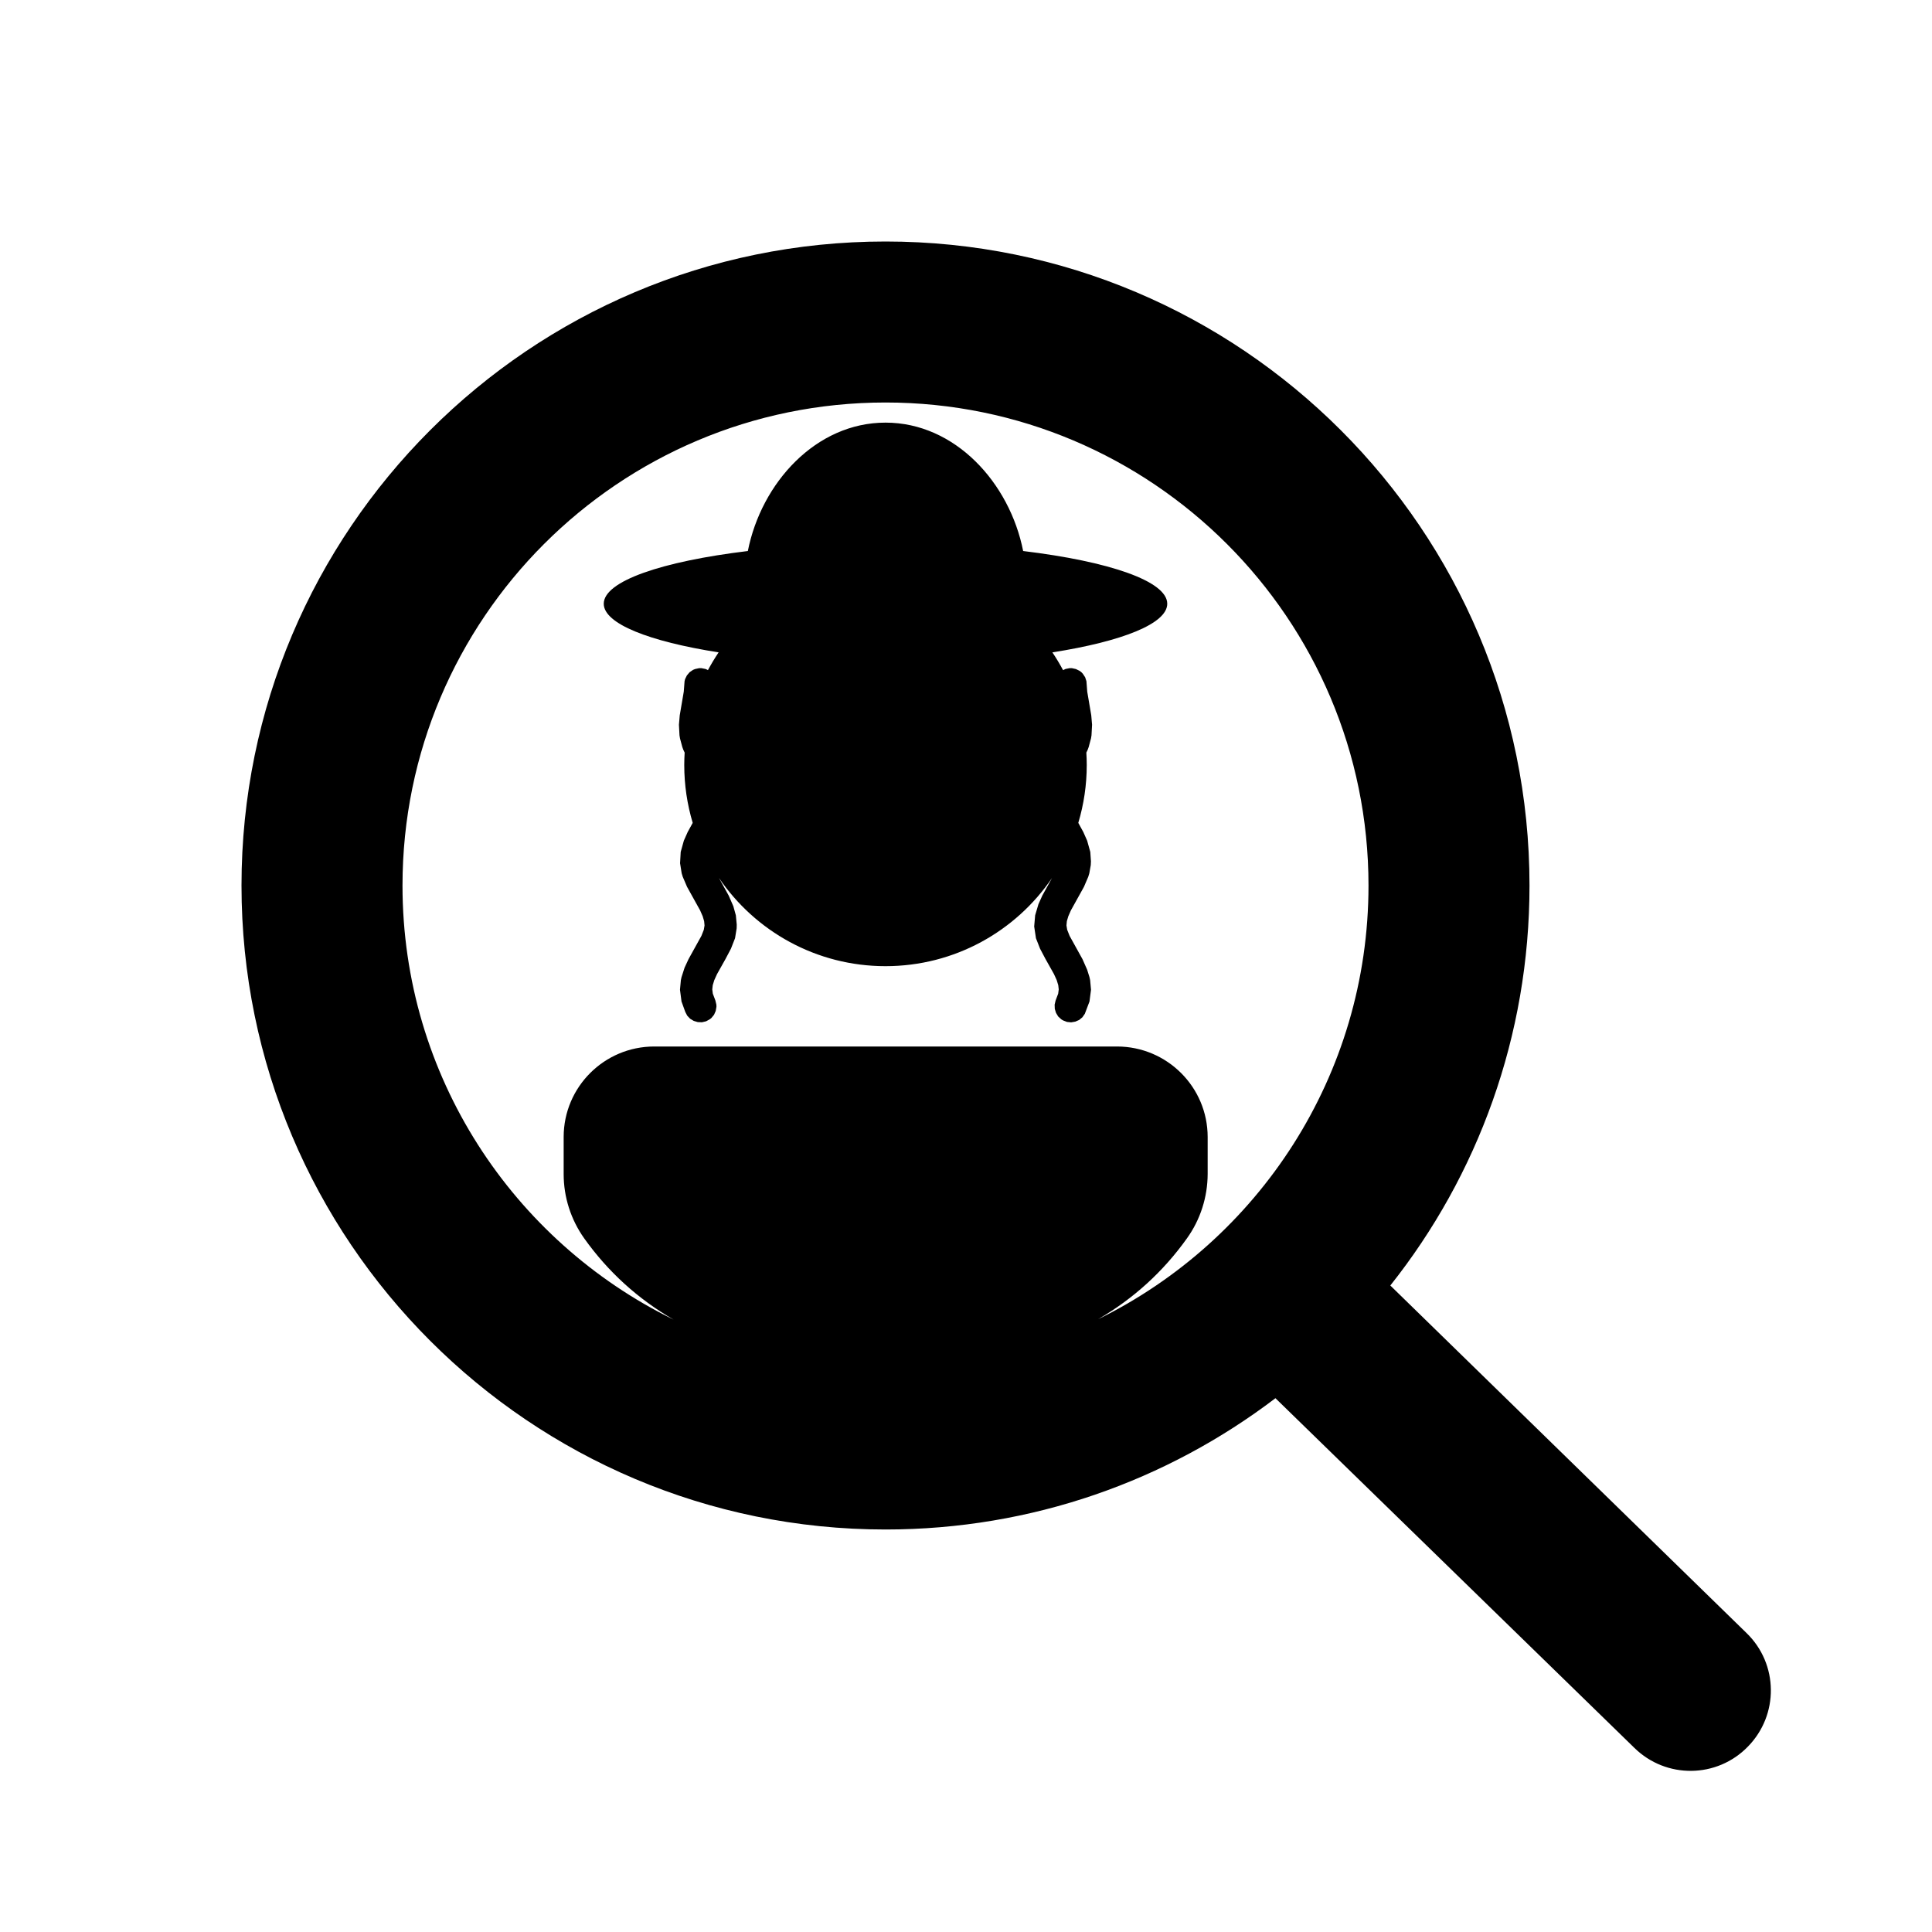
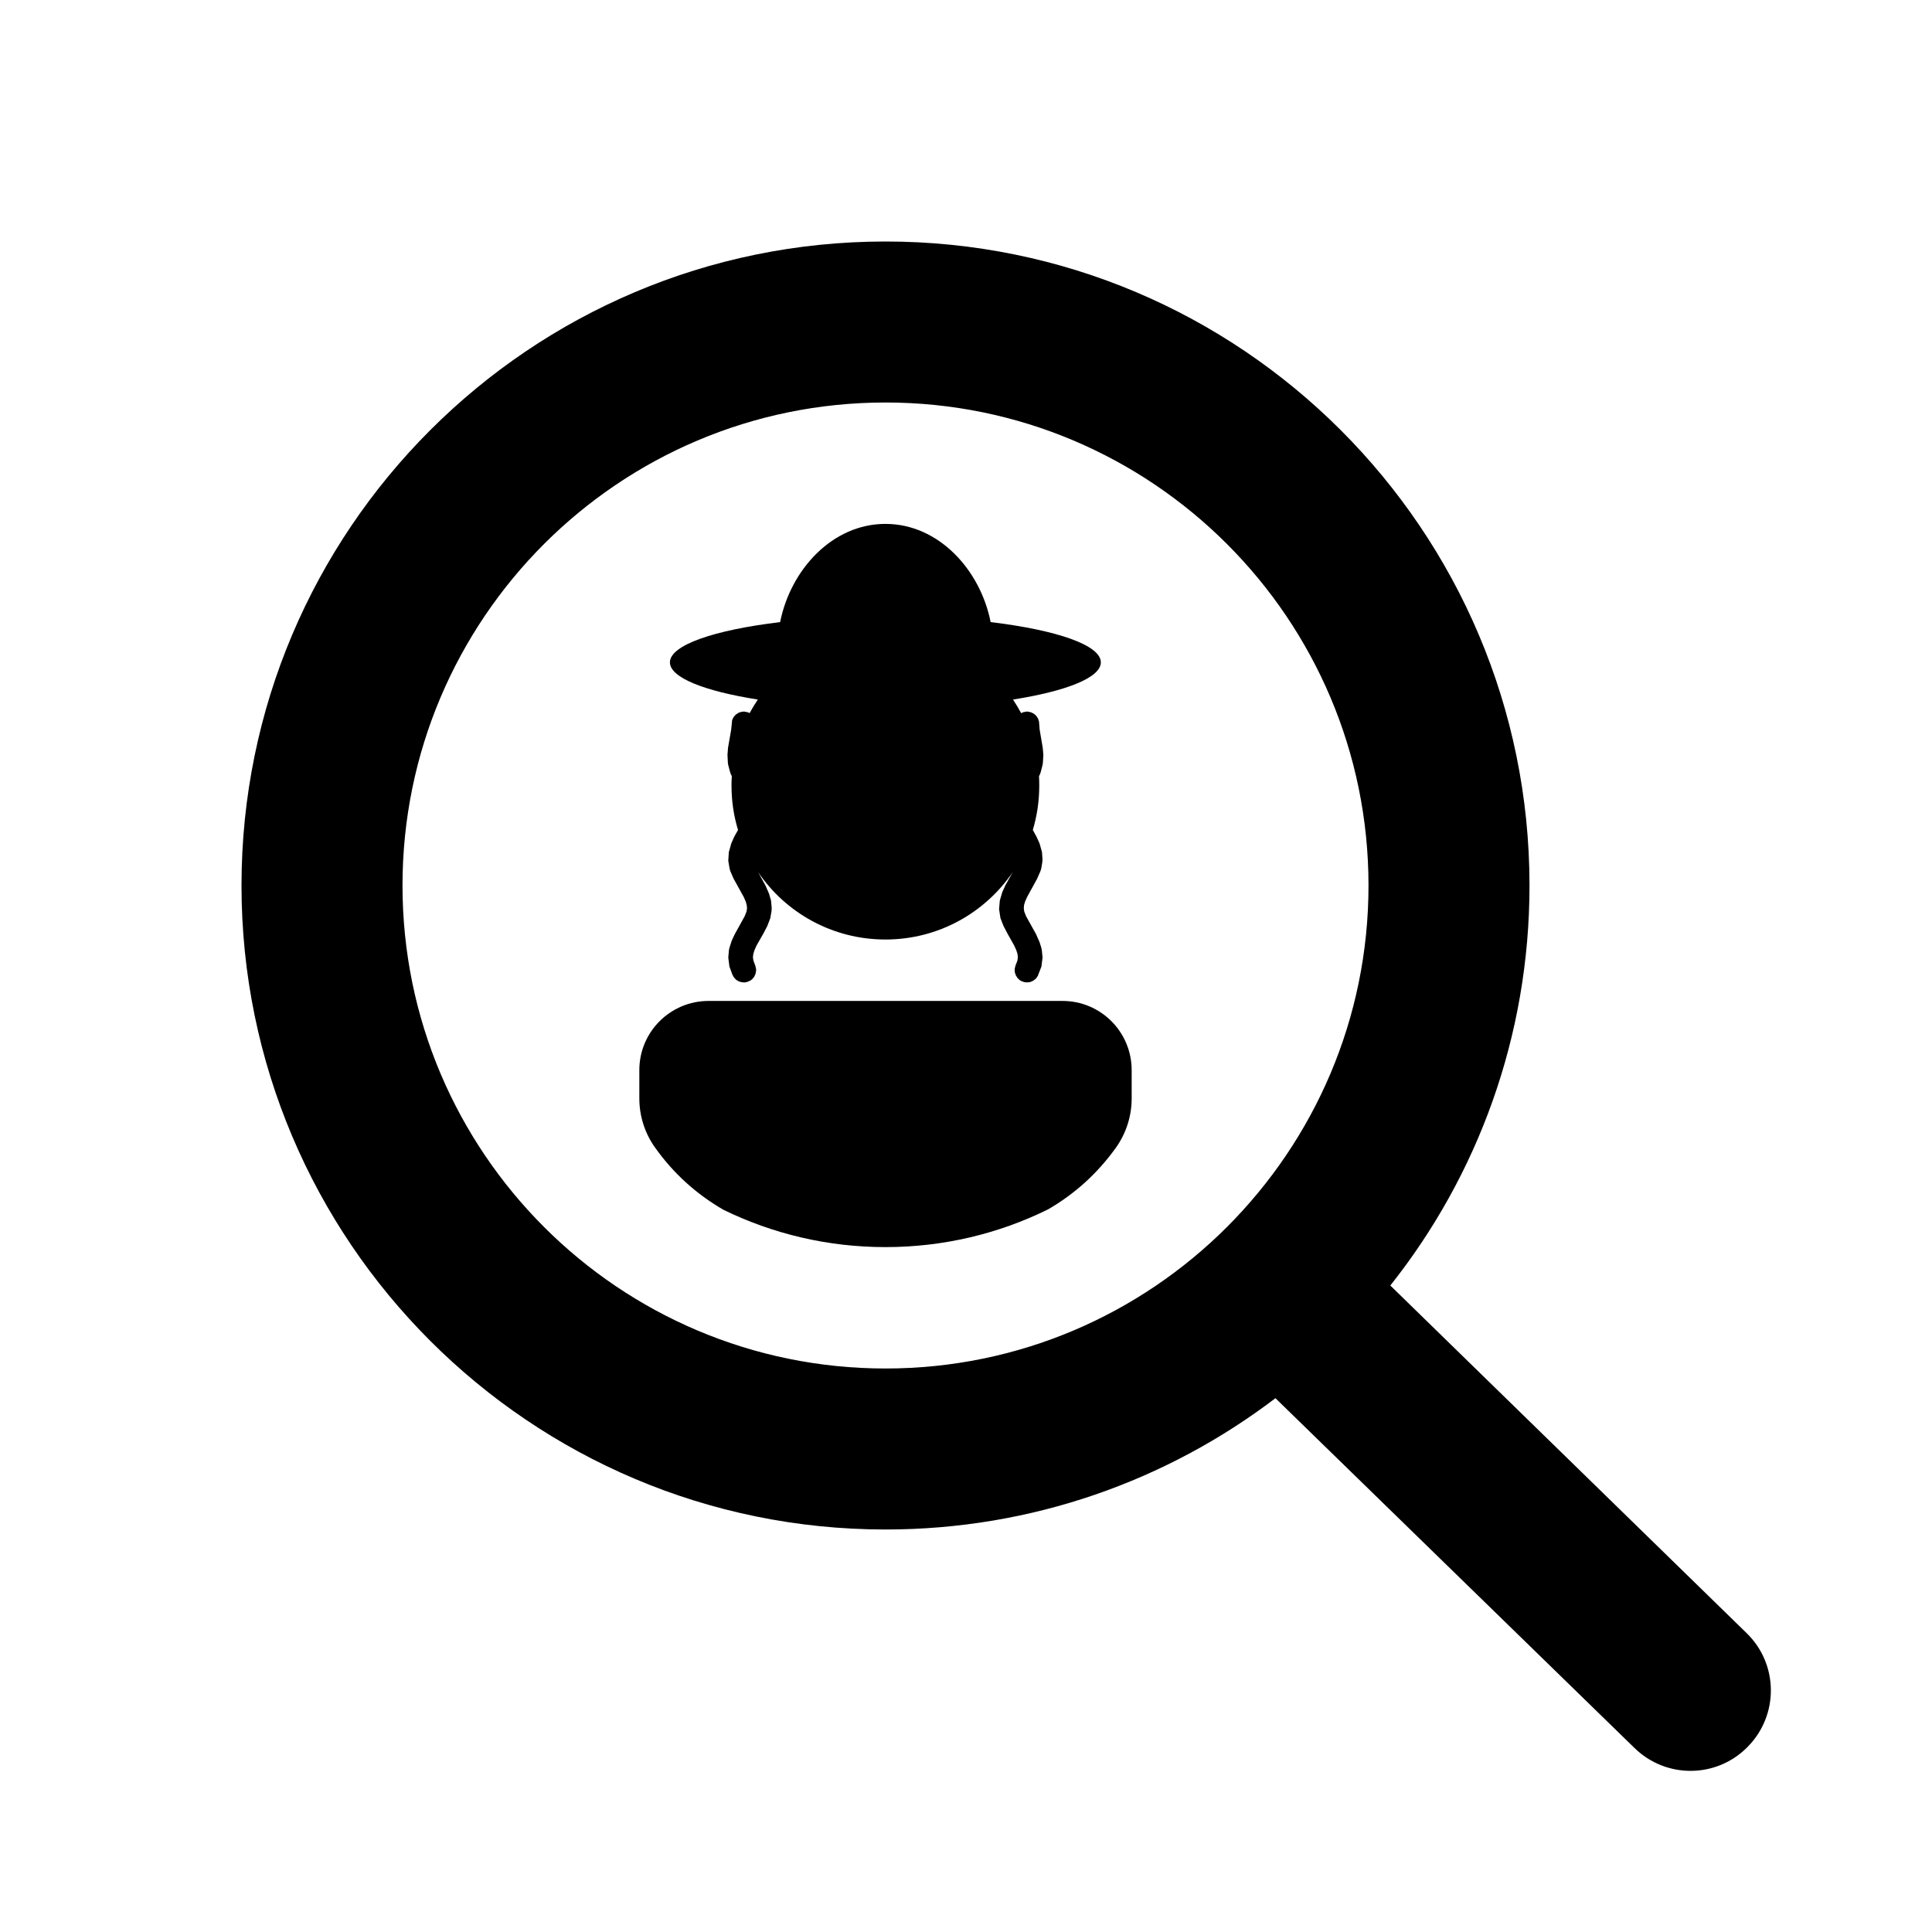
<svg xmlns="http://www.w3.org/2000/svg" width="24" height="24" viewBox="0 0 24 24">
-   <path d="M15.844 17.369C14.5 18.391 12.823 19 11 19C6.584 19 3 15.416 3 11C3 6.584 6.584 3 11 3C15.416 3 19 6.584 19 11C19 12.875 18.355 14.604 17.271 15.969L21.697 20.287C22.093 20.672 22.099 21.303 21.713 21.697C21.328 22.093 20.697 22.099 20.303 21.713ZM17 11C17 7.688 14.312 5 11 5C7.688 5 5 7.688 5 11C5 13.368 6.374 15.417 8.368 16.393C7.926 16.137 7.555 15.801 7.257 15.383C7.091 15.149 7.002 14.871 7.002 14.585V14.124C7.002 13.504 7.506 13 8.127 13H13.877C14.498 13.001 15.002 13.504 15.002 14.125V14.584C15.001 14.87 14.912 15.15 14.745 15.383C14.449 15.798 14.08 16.133 13.641 16.388C15.63 15.411 17 13.364 17 11ZM8.494 8.592 8.504 8.462 8.51 8.437 8.533 8.39 8.567 8.35 8.61 8.321 8.635 8.311 8.686 8.3 8.712 8.3 8.763 8.31 8.787 8.32 8.794 8.325C8.835 8.249 8.879 8.175 8.927 8.104C8.062 7.968 7.5 7.748 7.5 7.5C7.5 7.219 8.222 6.974 9.29 6.845C9.458 5.997 10.136 5.25 11 5.25C11.864 5.25 12.542 5.997 12.71 6.845C13.778 6.974 14.5 7.219 14.5 7.5C14.5 7.748 13.938 7.968 13.073 8.104C13.121 8.175 13.165 8.249 13.206 8.325L13.237 8.31L13.288 8.3L13.314 8.3L13.365 8.311L13.412 8.334L13.433 8.35L13.451 8.369L13.48 8.413L13.496 8.462L13.506 8.592L13.556 8.886L13.566 9.003L13.559 9.135L13.553 9.172L13.524 9.28L13.512 9.313L13.495 9.349C13.498 9.4 13.5 9.451 13.5 9.502C13.5 9.753 13.463 9.994 13.395 10.222L13.457 10.335L13.505 10.443L13.544 10.583L13.552 10.699L13.55 10.746L13.532 10.848L13.519 10.891L13.465 11.017L13.303 11.309L13.271 11.382L13.253 11.443L13.248 11.496L13.257 11.55L13.287 11.626L13.447 11.915L13.505 12.046L13.534 12.139L13.542 12.176L13.553 12.295L13.534 12.441L13.476 12.594L13.446 12.637L13.406 12.67L13.358 12.691L13.306 12.7L13.255 12.695L13.206 12.676L13.183 12.662L13.145 12.627L13.118 12.582L13.103 12.533L13.101 12.48L13.113 12.429L13.145 12.344L13.152 12.291L13.146 12.238L13.127 12.176L13.093 12.101L12.987 11.912L12.92 11.785L12.869 11.655L12.847 11.509L12.859 11.37L12.9 11.232L12.948 11.125L13.069 10.906C12.619 11.568 11.86 12.002 11 12.002C10.14 12.002 9.381 11.568 8.931 10.906L9.052 11.125L9.11 11.258L9.141 11.37L9.152 11.485L9.151 11.532L9.131 11.655L9.08 11.785L9.013 11.912L8.907 12.101L8.873 12.176L8.854 12.238L8.848 12.291L8.855 12.344L8.887 12.429L8.899 12.48L8.9 12.506L8.891 12.558L8.87 12.606L8.837 12.646L8.817 12.662L8.771 12.687L8.72 12.699L8.668 12.697L8.618 12.682L8.573 12.655L8.537 12.617L8.513 12.571L8.466 12.441L8.447 12.295L8.458 12.176L8.466 12.139L8.504 12.021L8.553 11.915L8.713 11.626L8.743 11.55L8.752 11.496L8.747 11.443L8.729 11.382L8.697 11.309L8.535 11.017L8.481 10.891L8.468 10.848L8.448 10.723L8.456 10.583L8.495 10.443L8.543 10.335L8.605 10.222C8.537 9.994 8.5 9.753 8.5 9.502C8.5 9.451 8.502 9.4 8.505 9.349L8.488 9.313L8.476 9.28L8.447 9.172L8.441 9.135L8.434 9.003L8.444 8.886Z" />
+   <path d="M15.844 17.369C14.5 18.391 12.823 19.0 11.0 19.0C6.584 19.0 3.0 15.416 3.0 11.0C3.0 6.584 6.584 3.0 11.0 3.0C15.416 3.0 19.0 6.584 19.0 11.0C19.0 12.875 18.355 14.604 17.271 15.969L21.697 20.287C22.093 20.672 22.099 21.303 21.713 21.697C21.328 22.093 20.697 22.099 20.303 21.713ZM17.0 11.0C17.0 7.688 14.312 5.0 11.0 5.0C7.688 5.0 5.0 7.688 5.0 11.0C5.0 14.312 7.688 17.0 11.0 17.0C14.312 17.0 17.0 14.312 17.0 11.0ZM9.083 9.064 9.095 8.945 9.112 8.909 9.138 8.879 9.172 8.856 9.19 8.848 9.229 8.84 9.249 8.84 9.288 8.848 9.307 8.855 9.312 8.859C9.343 8.801 9.377 8.745 9.414 8.69C8.752 8.586 8.322 8.418 8.322 8.228C8.322 8.013 8.874 7.826 9.691 7.728C9.82 7.079 10.338 6.508 10.999 6.508C11.66 6.508 12.178 7.079 12.306 7.728C13.123 7.826 13.675 8.013 13.675 8.228C13.675 8.418 13.245 8.586 12.584 8.69C12.62 8.745 12.654 8.801 12.685 8.859L12.709 8.848L12.748 8.84L12.768 8.84L12.807 8.848L12.843 8.866L12.859 8.879L12.873 8.893L12.895 8.926L12.907 8.964L12.915 9.064L12.953 9.288L12.961 9.377L12.955 9.478L12.95 9.506L12.929 9.589L12.92 9.615L12.907 9.642C12.909 9.681 12.91 9.72 12.91 9.759C12.91 9.951 12.882 10.136 12.83 10.31L12.877 10.396L12.914 10.478L12.944 10.585L12.95 10.674L12.948 10.71L12.935 10.788L12.925 10.821L12.883 10.917L12.76 11.141L12.735 11.197L12.721 11.243L12.718 11.284L12.724 11.325L12.747 11.383L12.87 11.604L12.914 11.704L12.936 11.775L12.942 11.804L12.951 11.895L12.937 12.006L12.892 12.123L12.869 12.156L12.838 12.181L12.802 12.198L12.762 12.204L12.723 12.2L12.685 12.186L12.668 12.176L12.639 12.148L12.618 12.114L12.606 12.076L12.605 12.036L12.614 11.997L12.639 11.932L12.644 11.891L12.64 11.851L12.625 11.804L12.599 11.746L12.518 11.602L12.467 11.505L12.428 11.406L12.411 11.294L12.42 11.187L12.451 11.082L12.488 11L12.581 10.833C12.237 11.339 11.657 11.671 10.999 11.671C10.341 11.671 9.76 11.339 9.417 10.833L9.509 11L9.553 11.101L9.578 11.187L9.586 11.276L9.585 11.311L9.569 11.406L9.531 11.505L9.48 11.602L9.398 11.746L9.372 11.804L9.358 11.851L9.353 11.891L9.359 11.932L9.383 11.997L9.392 12.036L9.393 12.056L9.386 12.096L9.37 12.132L9.345 12.163L9.329 12.176L9.294 12.194L9.255 12.204L9.215 12.202L9.177 12.191L9.143 12.17L9.116 12.14L9.097 12.105L9.061 12.006L9.047 11.895L9.055 11.804L9.061 11.775L9.09 11.685L9.128 11.604L9.25 11.383L9.273 11.325L9.28 11.284L9.276 11.243L9.263 11.197L9.238 11.141L9.114 10.917L9.072 10.821L9.063 10.788L9.047 10.692L9.054 10.585L9.084 10.478L9.12 10.396L9.168 10.31C9.115 10.136 9.087 9.951 9.087 9.759C9.087 9.72 9.088 9.681 9.091 9.642L9.078 9.615L9.069 9.589L9.047 9.506L9.042 9.478L9.037 9.377L9.044 9.288ZM13.018 15.024C12.409 15.324 11.723 15.492 10.999 15.492C10.277 15.492 9.594 15.325 8.986 15.028C8.648 14.832 8.364 14.575 8.137 14.255C8.01 14.077 7.942 13.864 7.942 13.645V13.293C7.942 12.819 8.327 12.434 8.802 12.434H13.199C13.674 12.434 14.058 12.819 14.058 13.294V13.645C14.058 13.864 13.99 14.077 13.863 14.256C13.636 14.573 13.354 14.83 13.018 15.024Z" />
</svg>
